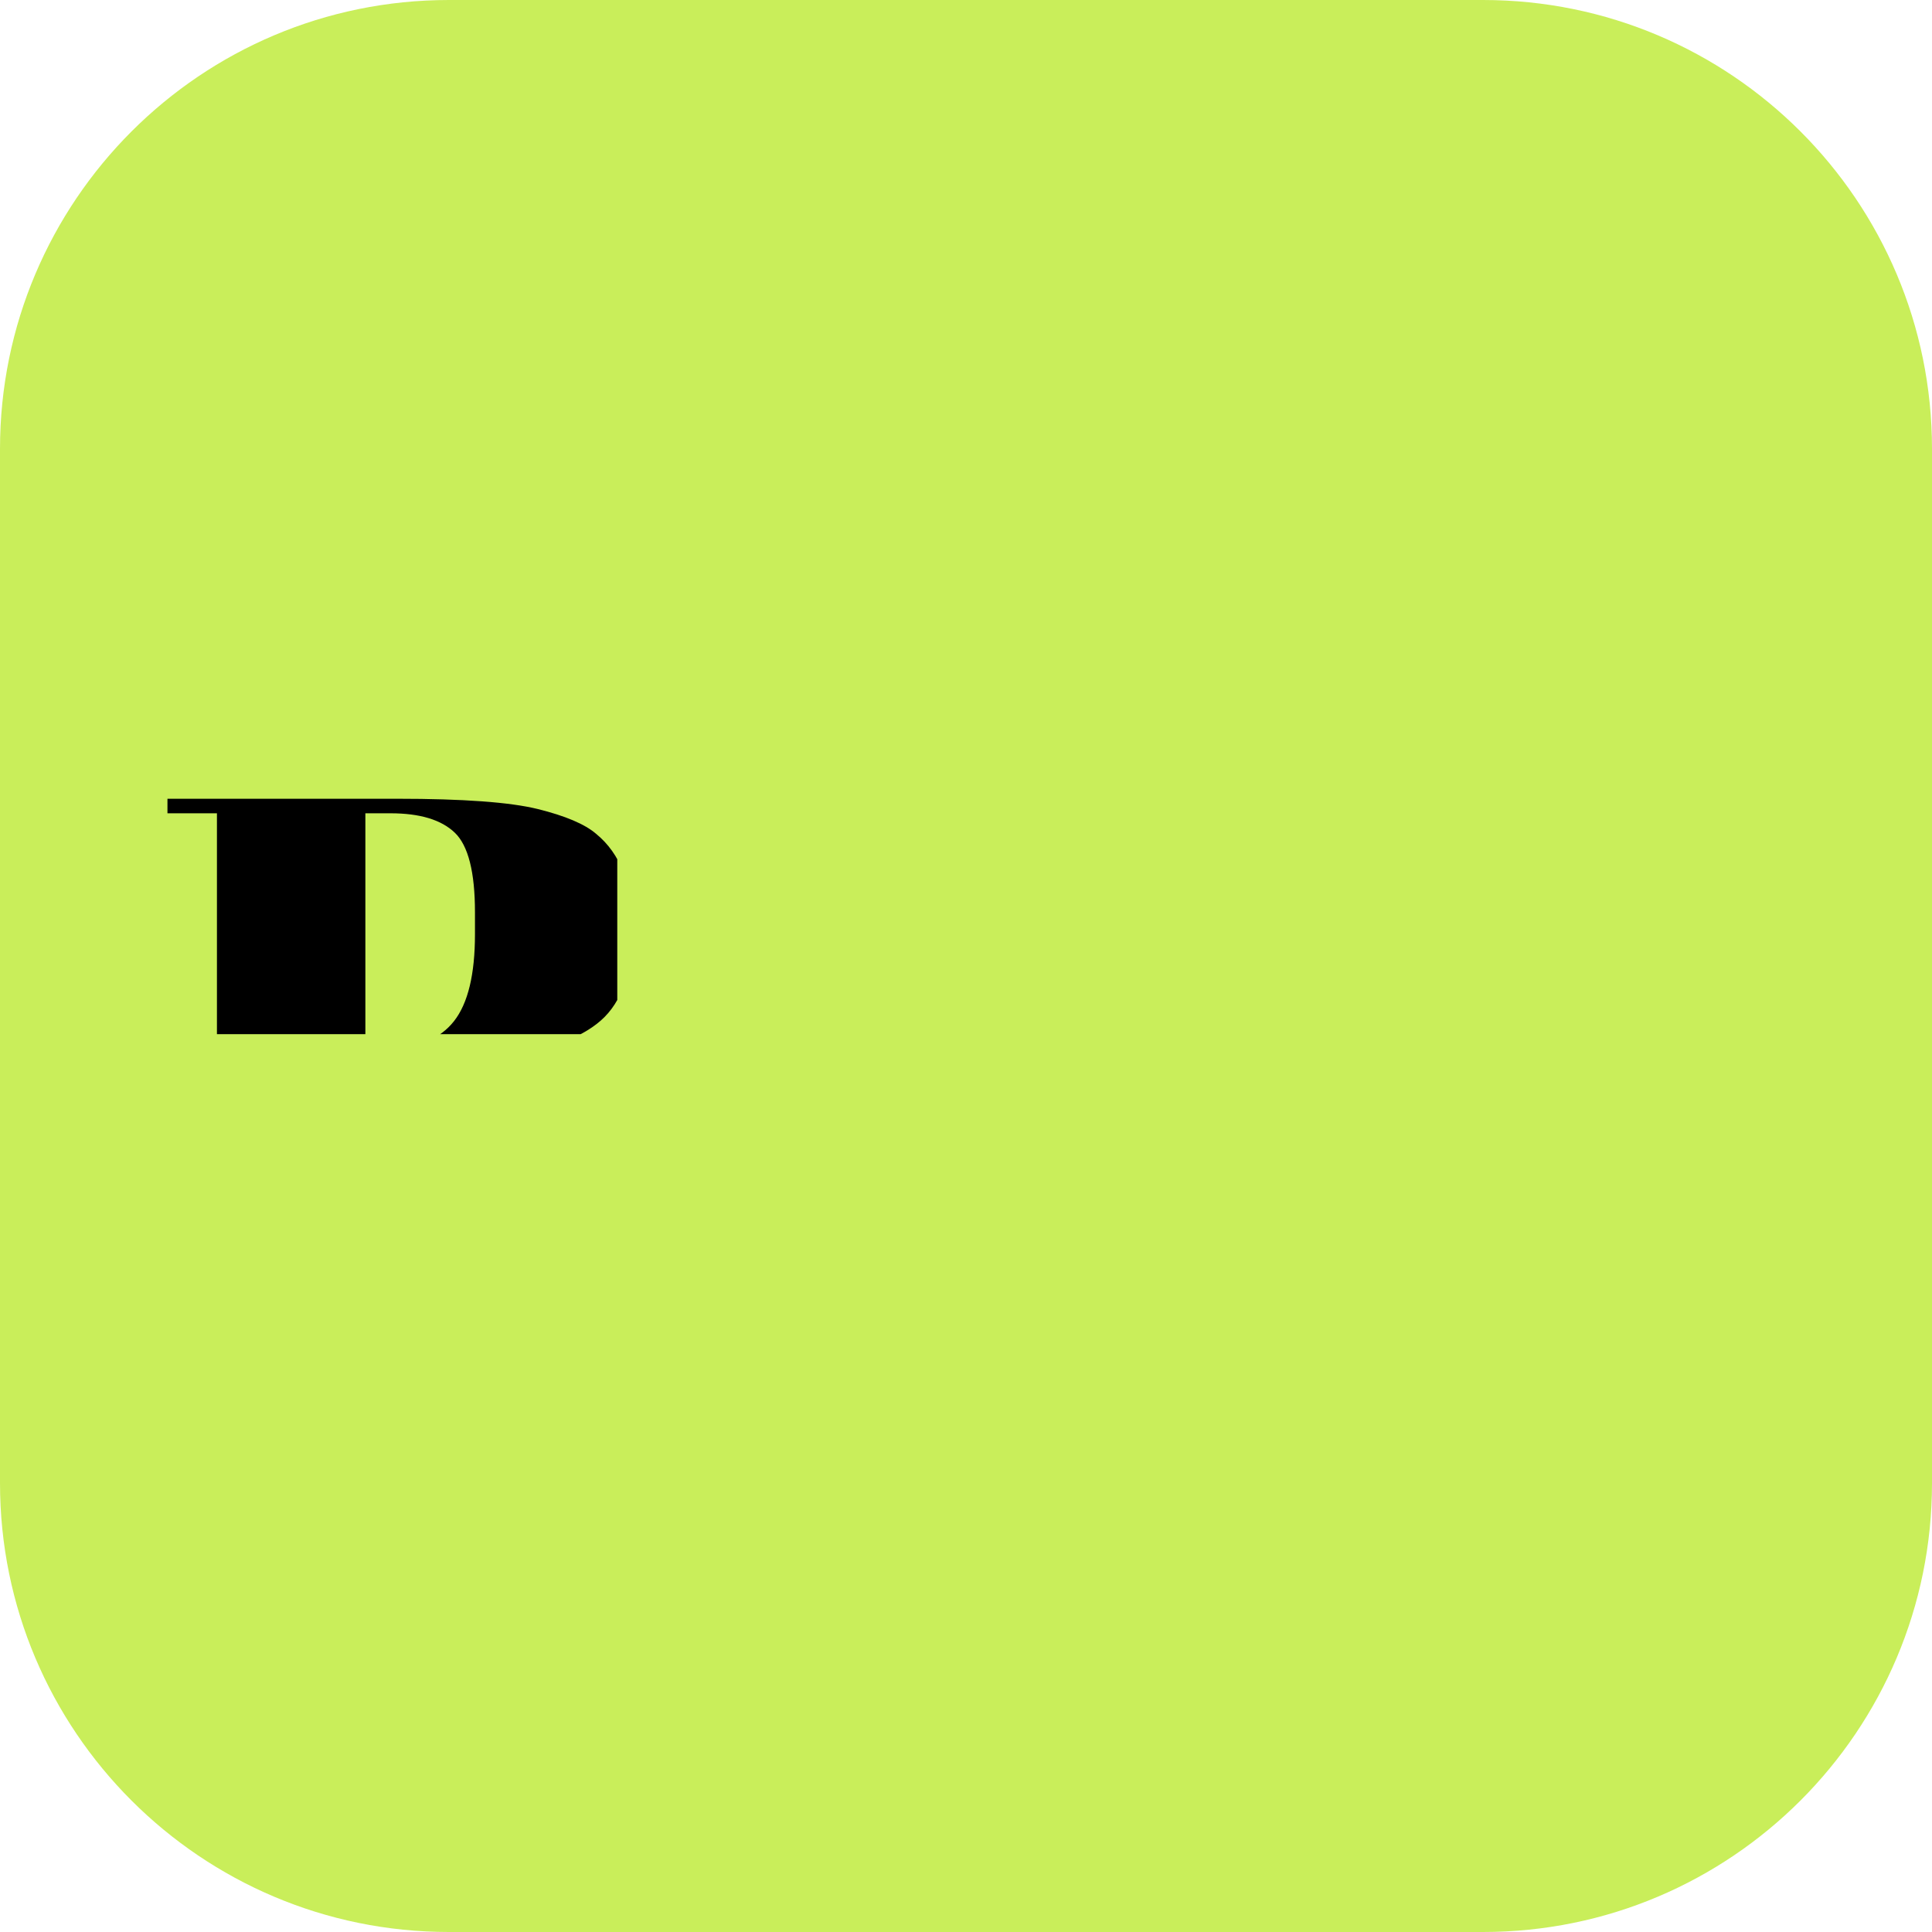
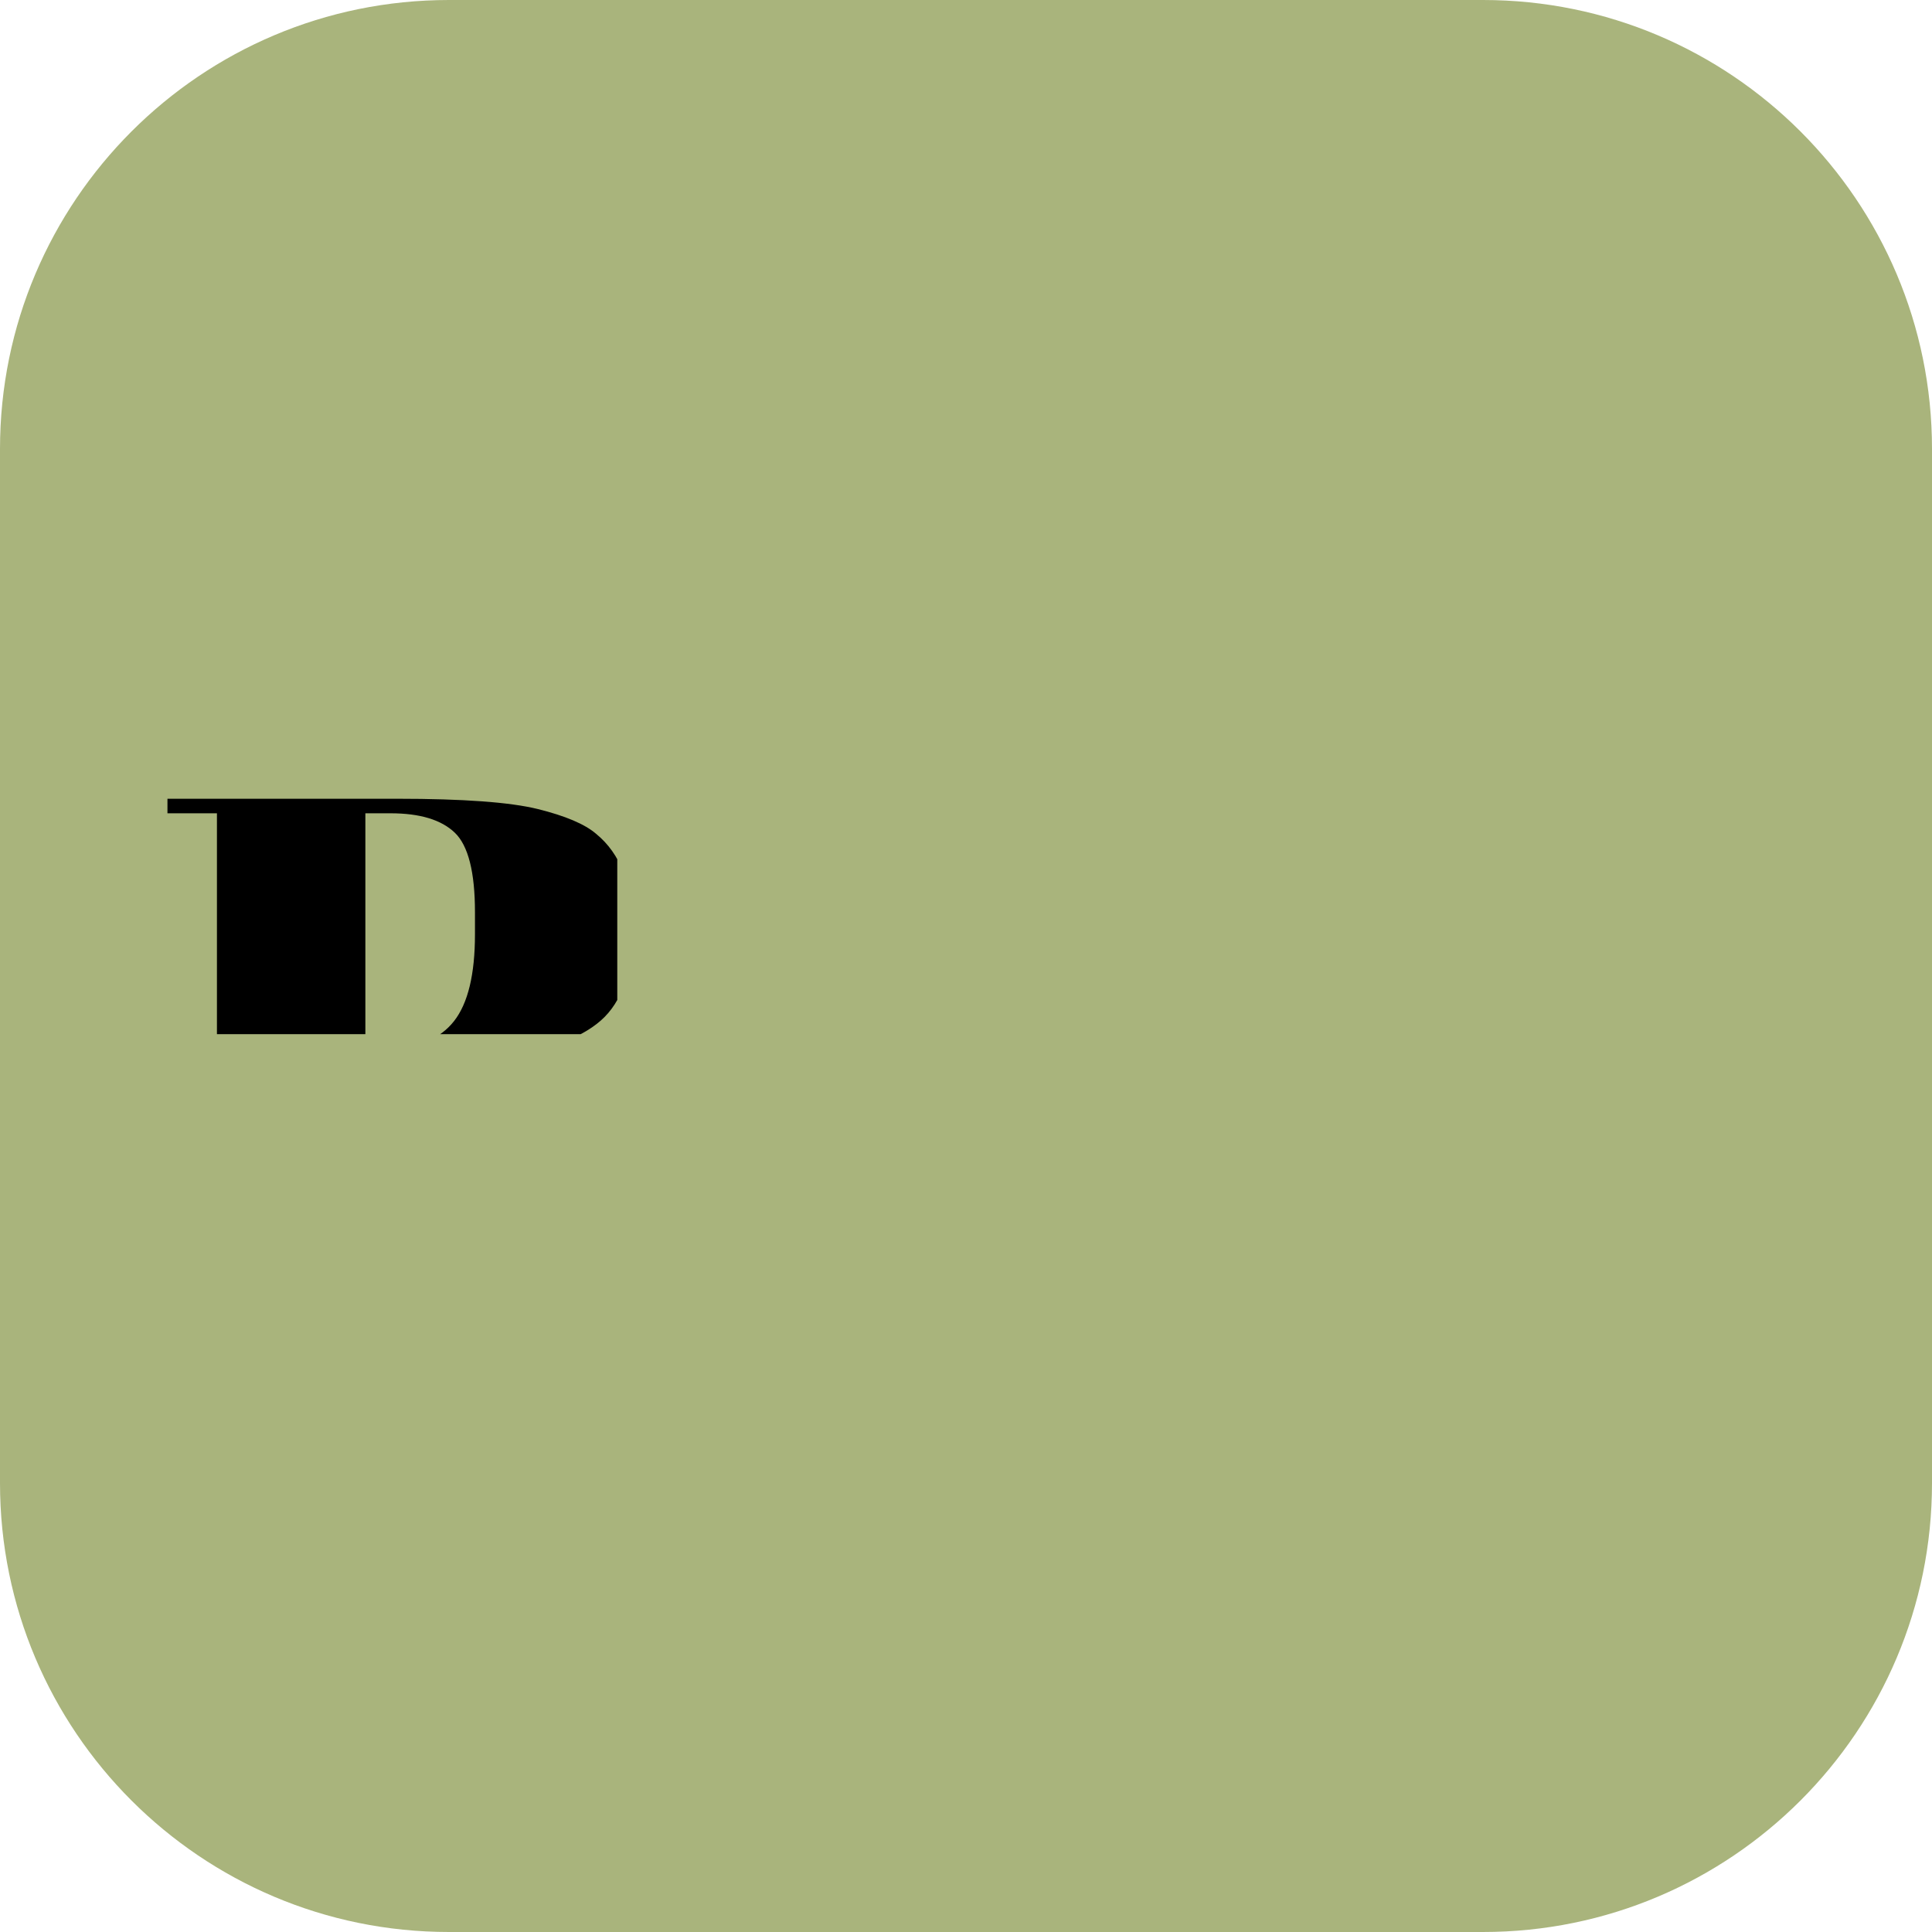
<svg xmlns="http://www.w3.org/2000/svg" version="1.2" preserveAspectRatio="xMidYMid meet" height="64" viewBox="68 57 241 241" zoomAndPan="magnify" width="64">
  <defs>
    <clipPath id="2cb9800813">
      <rect height="64" y="0" width="64" x="0" />
    </clipPath>
  </defs>
-   <rect x="68" y="57" width="241" height="241" rx="56" fill="#C9EE5A" />
+   <rect x="68" y="57" width="241" height="241" rx="56" fill="#A9B47C" />
  <g id="bfd689eab0">
    <g transform="matrix(1,0,0,1,81,122)">
      <g clip-path="url(#2cb9800813)">
        <g style="fill:#000000;fill-opacity:1;">
          <g transform="translate(6.467237, 101.1067)">
            <path d="M 31.141 -33.609 L 26.109 -33.609 L 26.109 -1.797 L 32.281 -1.797 L 32.281 0 L 1.422 0 L 1.422 -1.797 L 7.594 -1.797 L 7.594 -64.656 L 1.422 -64.656 L 1.422 -66.469 L 30.094 -66.469 C 38.32 -66.469 44.16 -66.039 47.609 -65.188 C 51.066 -64.332 53.492 -63.301 54.891 -62.094 C 57.922 -59.625 59.438 -55.695 59.438 -50.312 C 59.438 -44.938 58.109 -41.094 55.453 -38.781 C 52.797 -36.477 48.742 -35.102 43.297 -34.656 L 43.297 -34.375 C 48.422 -33.676 51.992 -32.156 54.016 -29.812 C 56.047 -27.469 57.062 -23.547 57.062 -18.047 L 57.062 -13.016 C 57.062 -9.723 57.234 -7.504 57.578 -6.359 C 57.93 -5.223 58.676 -4.656 59.812 -4.656 C 60.957 -4.656 61.863 -5.176 62.531 -6.219 C 63.195 -7.258 63.812 -9.457 64.375 -12.812 L 66 -12.625 C 65.301 -7.25 64.078 -3.641 62.328 -1.797 C 60.586 0.035 57.125 0.953 51.938 0.953 C 46.75 0.953 43.062 -0.266 40.875 -2.703 C 38.688 -5.141 37.594 -9.711 37.594 -16.422 L 37.594 -23.359 C 37.594 -26.898 37.133 -29.492 36.219 -31.141 C 35.301 -32.785 33.609 -33.609 31.141 -33.609 Z M 26.109 -64.656 L 26.109 -35.422 L 29.156 -35.422 C 32.758 -35.422 35.43 -36.523 37.172 -38.734 C 38.91 -40.953 39.781 -44.562 39.781 -49.562 L 39.781 -52.312 C 39.781 -57.32 38.941 -60.629 37.266 -62.234 C 35.586 -63.848 32.914 -64.656 29.25 -64.656 Z M 26.109 -64.656" style="stroke:none" />
          </g>
        </g>
        <g style="fill:#000000;fill-opacity:1;">
          <g transform="translate(74.45249, 101.1067)">
            <path d="M 23.734 -22.312 L 26.484 -22.312 L 26.484 -29.625 C 26.484 -35.633 26.148 -39.664 25.484 -41.719 C 24.828 -43.781 23.551 -44.812 21.656 -44.812 C 20.508 -44.812 19.477 -44.508 18.562 -43.906 C 17.645 -43.312 17.188 -42.488 17.188 -41.438 C 17.188 -40.395 17.375 -39.336 17.75 -38.266 L 20.125 -38.266 C 20.633 -36.93 20.891 -35.332 20.891 -33.469 C 20.891 -31.602 20.098 -29.988 18.516 -28.625 C 16.93 -27.27 14.938 -26.594 12.531 -26.594 C 7.094 -26.594 4.375 -29.219 4.375 -34.469 C 4.375 -42.25 10.988 -46.141 24.219 -46.141 C 31.75 -46.141 36.953 -44.859 39.828 -42.297 C 42.711 -39.734 44.156 -35.035 44.156 -28.203 L 44.156 -8.922 C 44.156 -5.629 45.07 -3.984 46.906 -3.984 C 49.062 -3.984 50.328 -7.242 50.703 -13.766 L 52.125 -13.672 C 51.875 -8.098 50.828 -4.266 48.984 -2.172 C 47.148 -0.086 44.145 0.953 39.969 0.953 C 32.375 0.953 28.008 -1.391 26.875 -6.078 C 26.051 -3.672 24.816 -1.895 23.172 -0.75 C 21.523 0.383 19.117 0.953 15.953 0.953 C 6.586 0.953 1.906 -2.879 1.906 -10.547 C 1.906 -15.035 3.691 -18.117 7.266 -19.797 C 10.836 -21.473 16.328 -22.312 23.734 -22.312 Z M 19.938 -10.641 C 19.938 -7.348 20.109 -5.223 20.453 -4.266 C 20.805 -3.316 21.473 -2.844 22.453 -2.844 C 23.43 -2.844 24.348 -3.648 25.203 -5.266 C 26.055 -6.879 26.484 -9.113 26.484 -11.969 L 26.484 -20.797 L 25.828 -20.797 C 21.898 -20.797 19.938 -17.914 19.938 -12.156 Z M 19.938 -10.641" style="stroke:none" />
          </g>
        </g>
        <g style="fill:#000000;fill-opacity:1;">
          <g transform="translate(126.5808, 101.1067)">
            <path d="M 52.031 -66.469 L 77.391 -66.469 L 77.391 -64.656 L 72.172 -64.656 L 72.172 -1.797 L 77.391 -1.797 L 77.391 0 L 48.422 0 L 48.422 -1.797 L 53.656 -1.797 L 53.656 -61.156 L 53.266 -61.156 L 39.031 0 L 27.156 0 L 10.438 -61.438 L 10.062 -61.438 L 10.062 -1.797 L 15.281 -1.797 L 15.281 0 L 2.375 0 L 2.375 -1.797 L 7.594 -1.797 L 7.594 -64.656 L 2.375 -64.656 L 2.375 -66.469 L 28.016 -66.469 L 40.641 -17.562 Z M 52.031 -66.469" style="stroke:none" />
          </g>
        </g>
      </g>
    </g>
  </g>
</svg>
